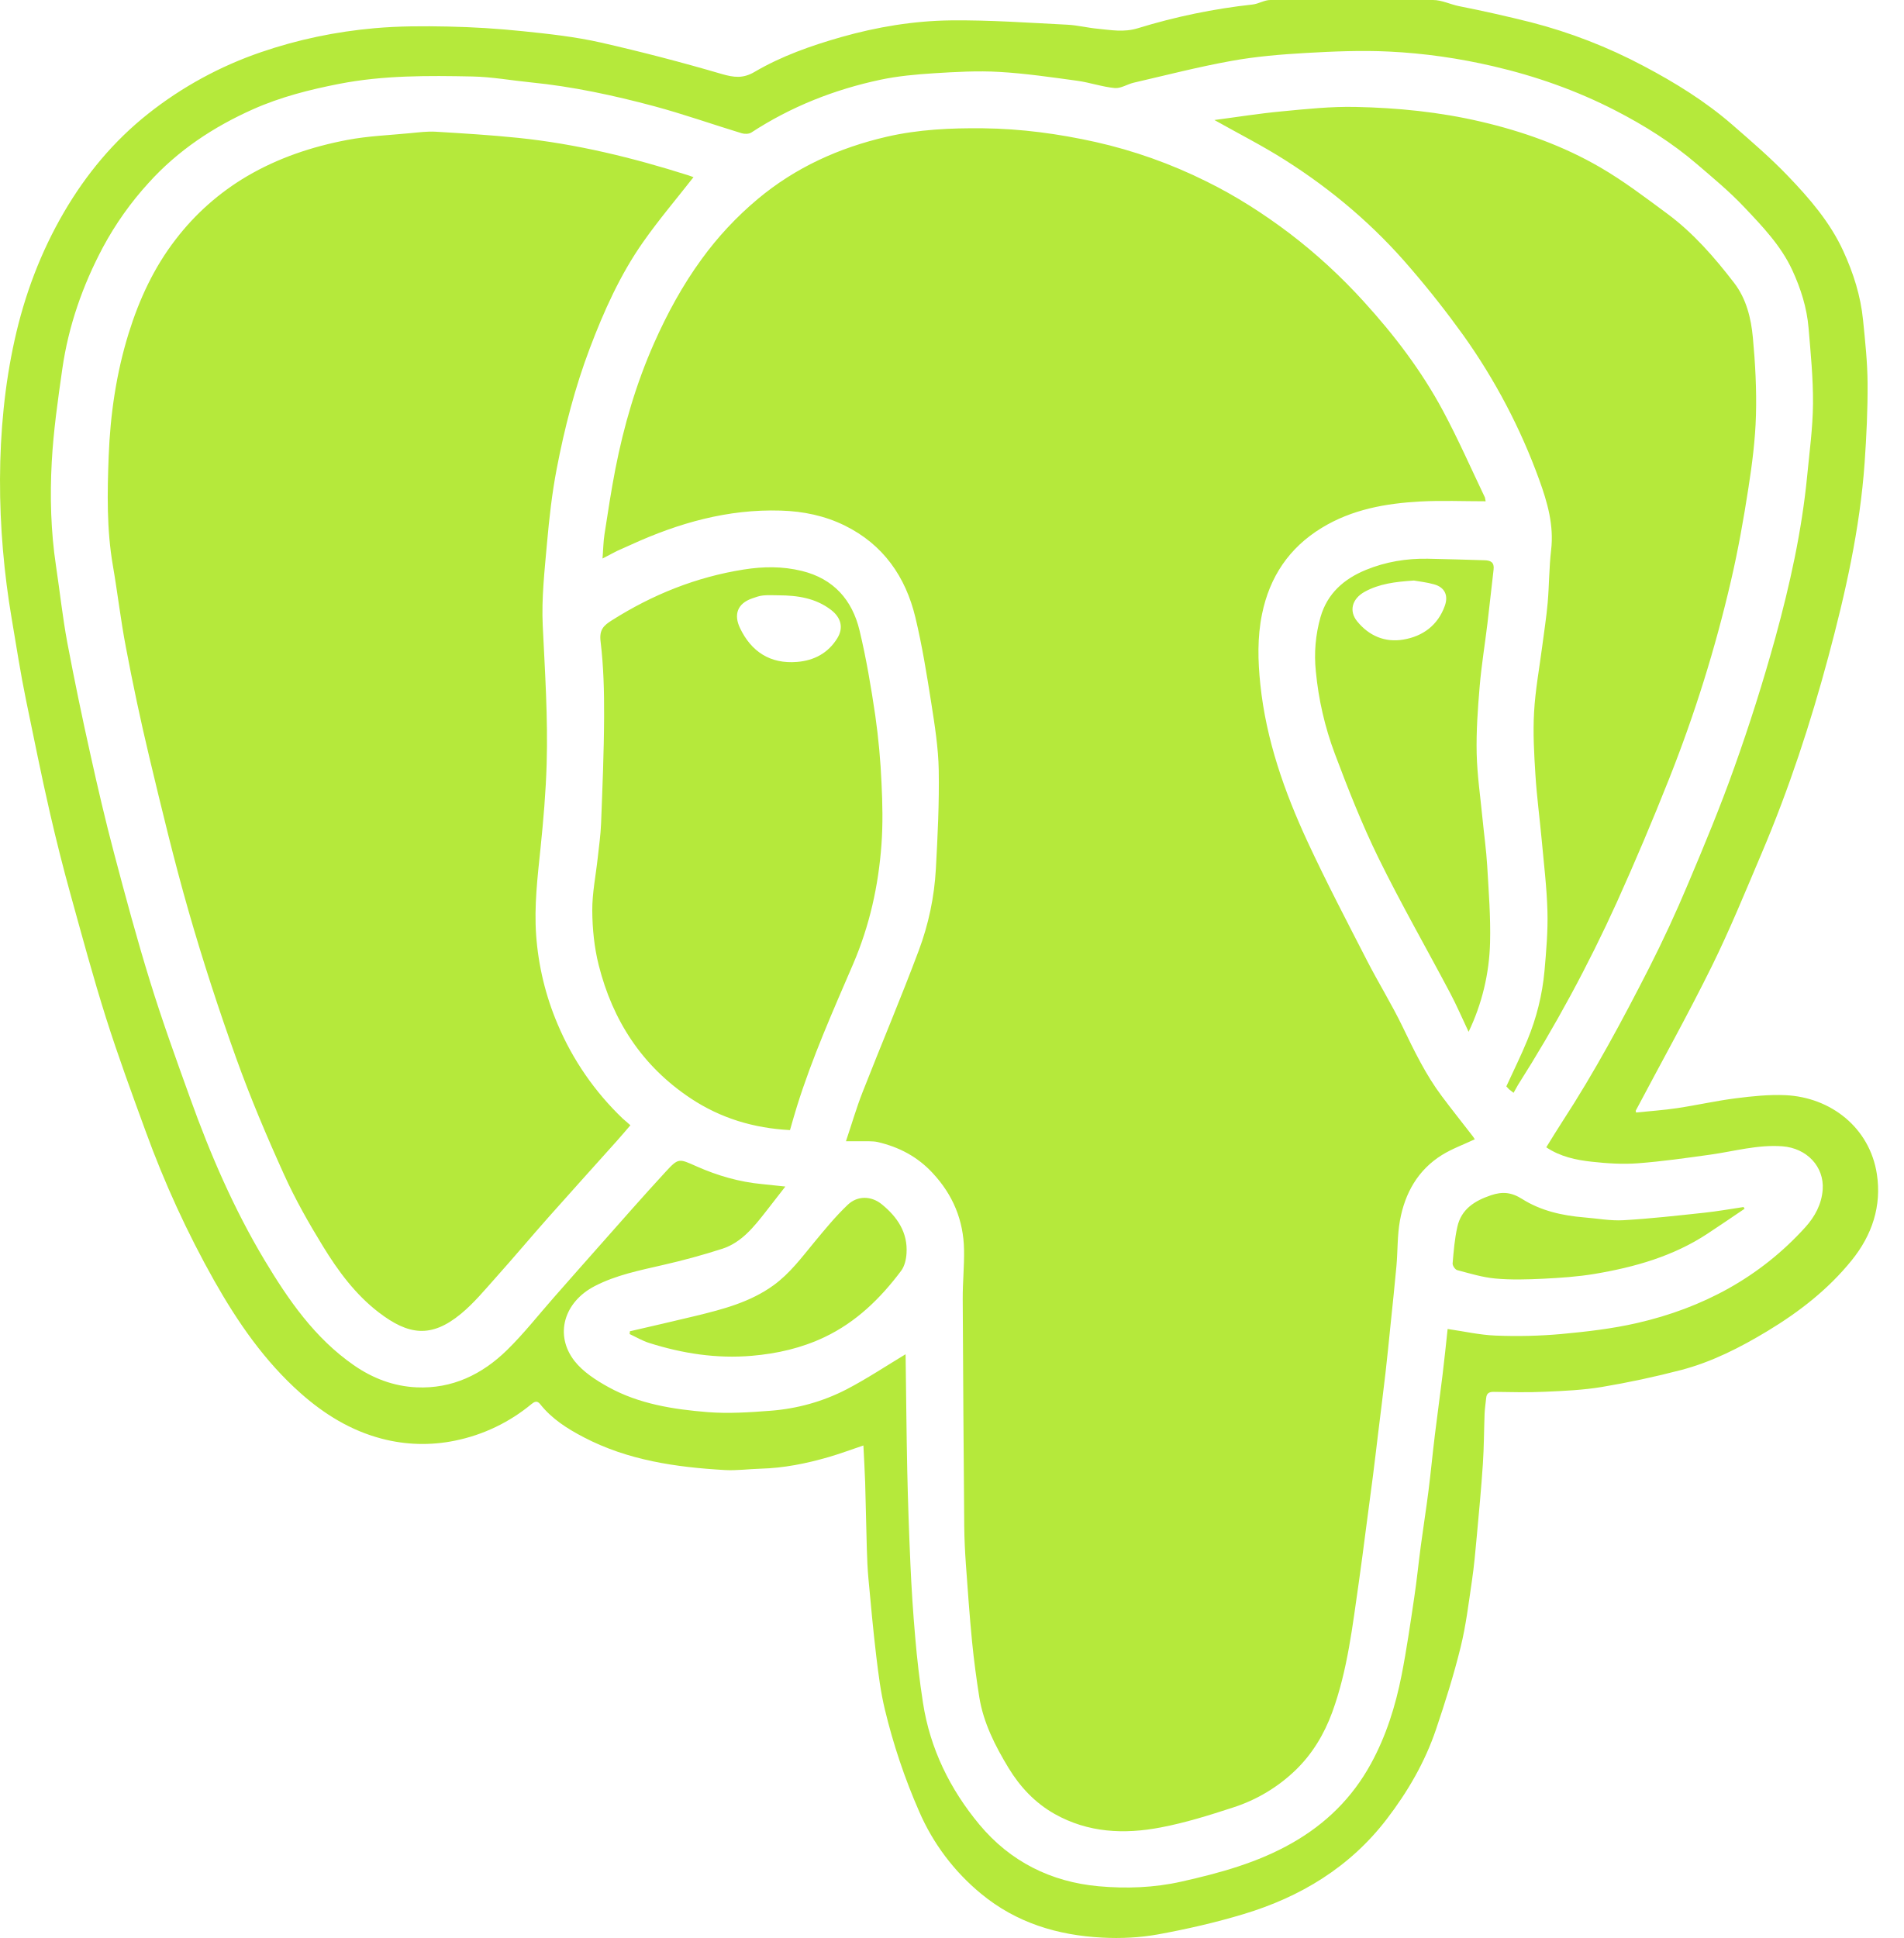
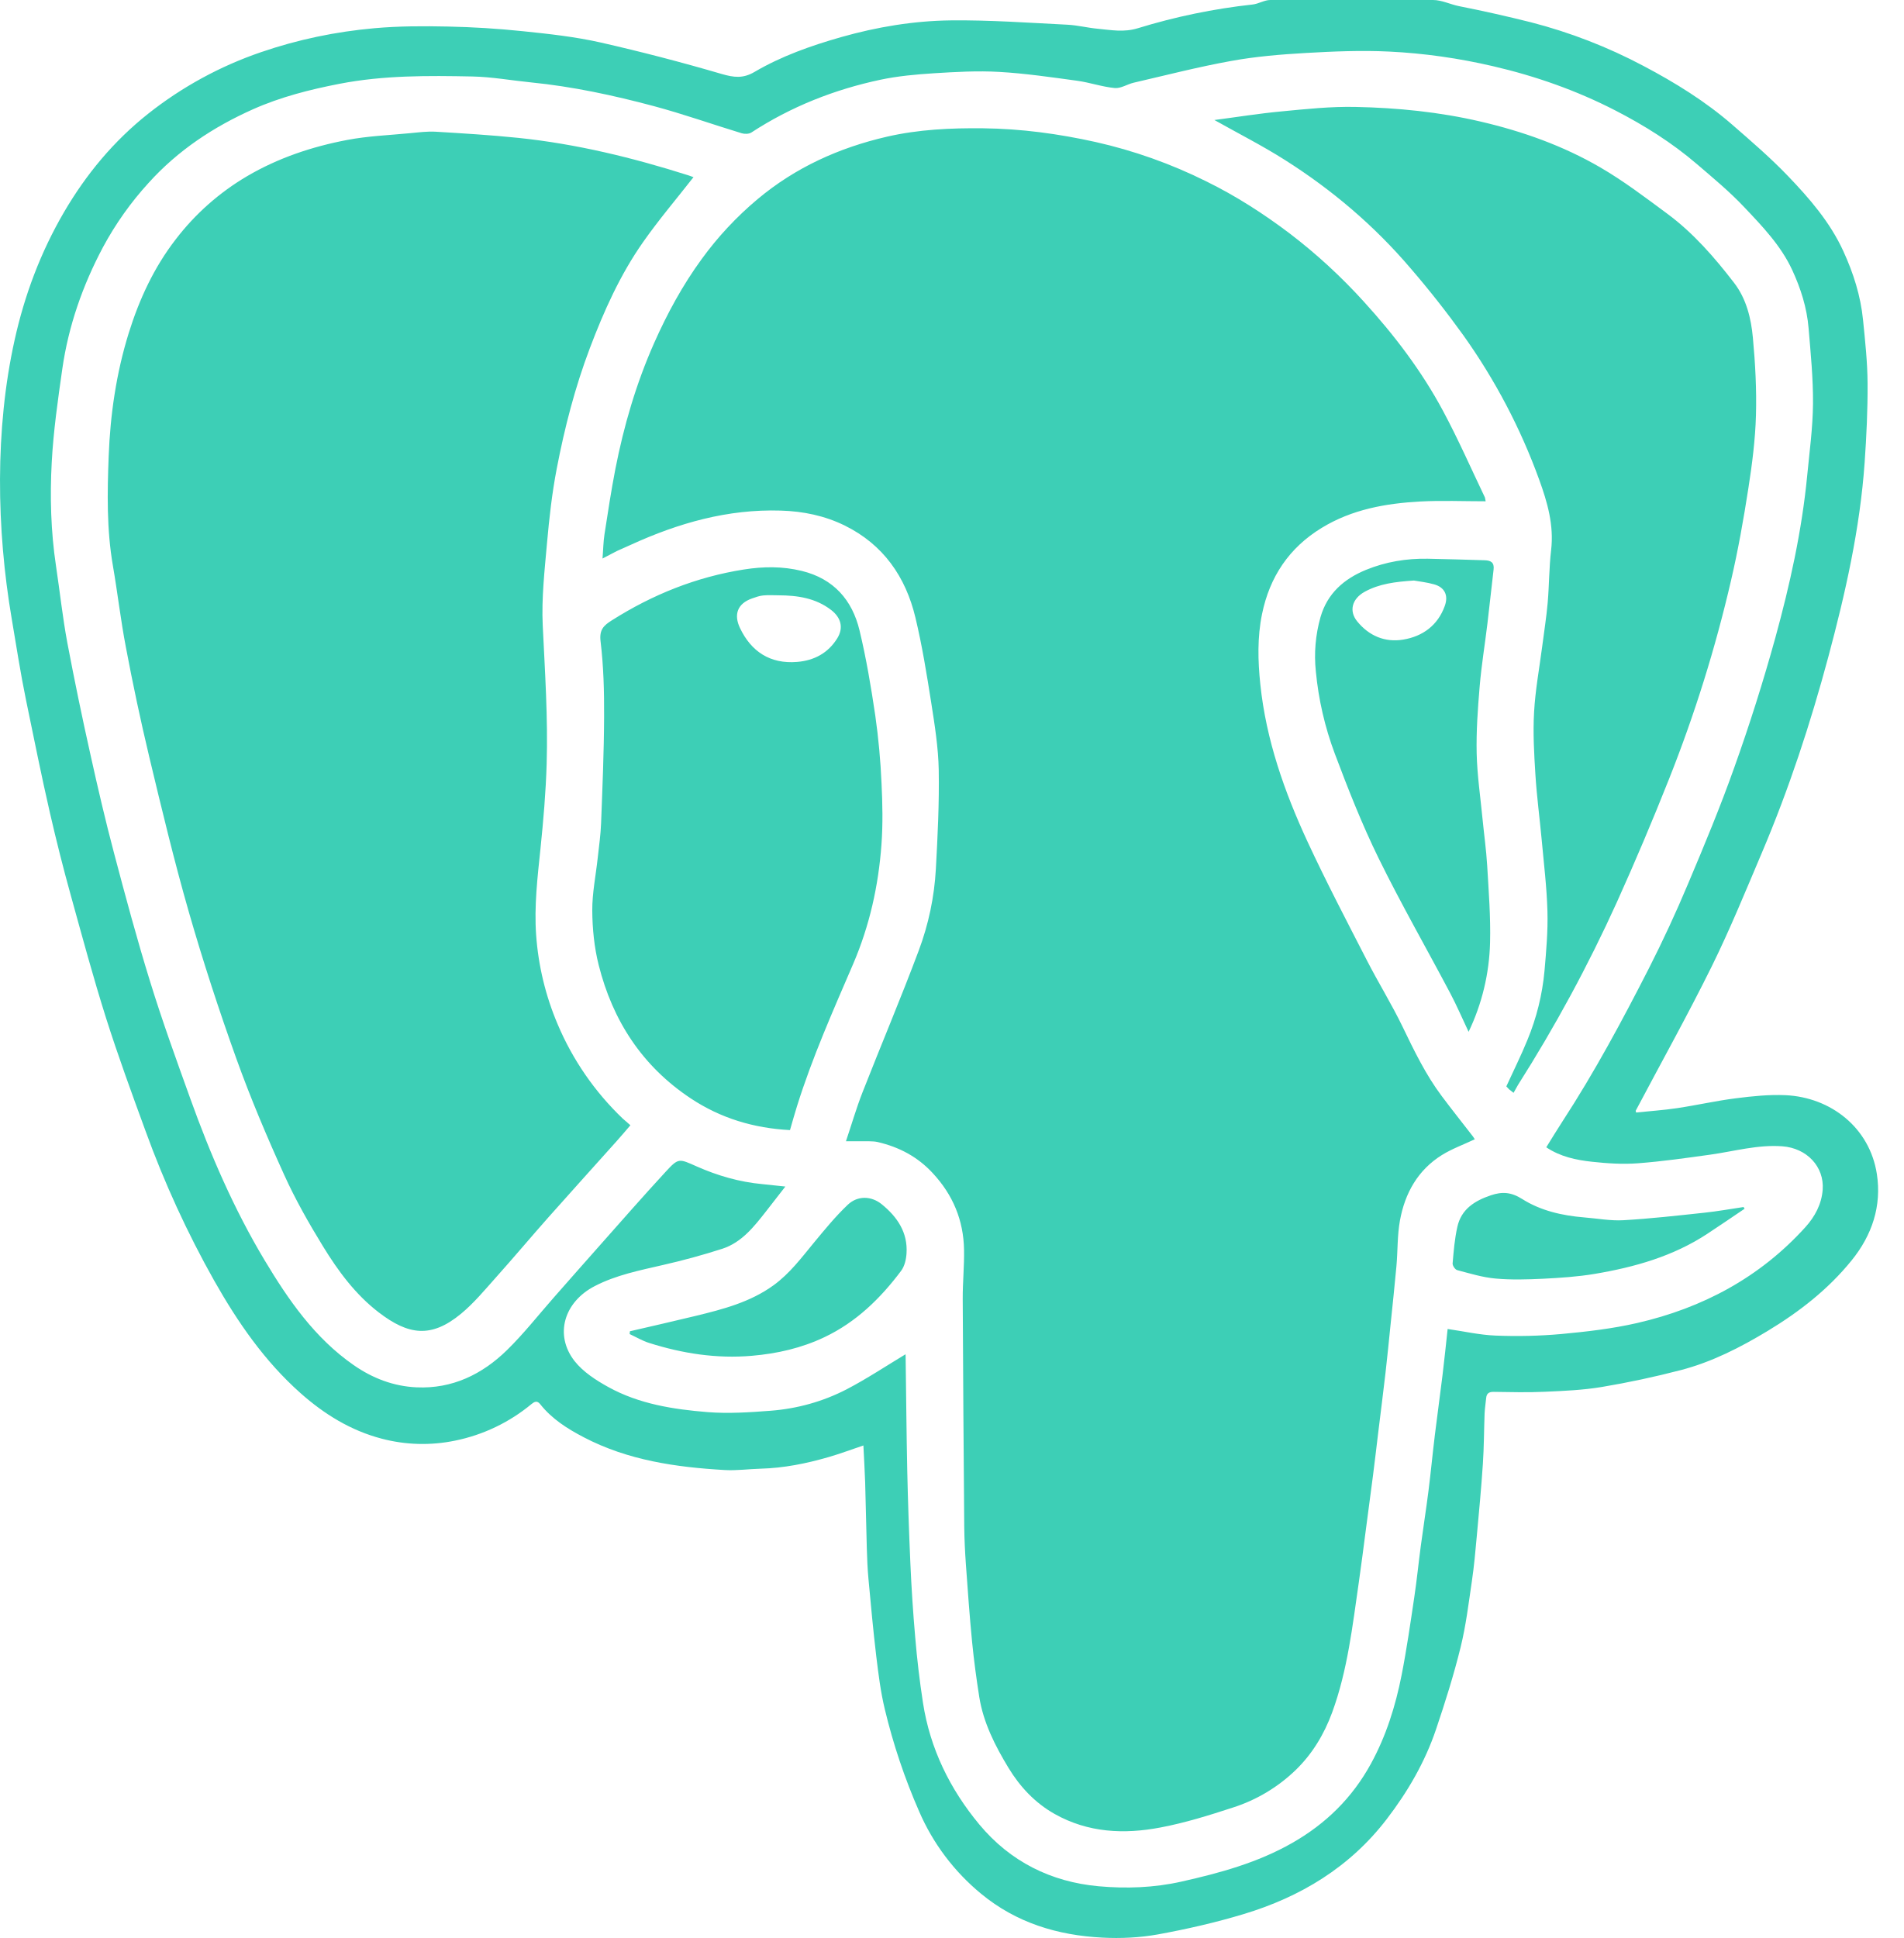
<svg xmlns="http://www.w3.org/2000/svg" width="55" height="56" viewBox="0 0 55 56" fill="none">
-   <path fill-rule="evenodd" clip-rule="evenodd" d="M28.347 54.721C29.366 55.563 30.561 55.923 31.851 55.989C32.384 56.017 32.933 55.991 33.458 55.896C34.291 55.744 35.121 55.554 35.931 55.31C37.58 54.813 39.005 53.953 40.069 52.564C40.676 51.773 41.173 50.917 41.493 49.97C41.757 49.189 42.005 48.401 42.202 47.602C42.358 46.972 42.435 46.322 42.53 45.679C42.593 45.253 42.631 44.823 42.67 44.394C42.734 43.697 42.8 43.002 42.846 42.303C42.879 41.818 42.878 41.33 42.896 40.844C42.903 40.695 42.926 40.548 42.941 40.401C42.953 40.264 43.022 40.216 43.162 40.219C43.653 40.226 44.146 40.239 44.637 40.216C45.187 40.192 45.74 40.168 46.282 40.078C47.052 39.949 47.817 39.785 48.573 39.588C49.464 39.355 50.283 38.937 51.071 38.461C51.988 37.907 52.825 37.257 53.502 36.419C54.093 35.69 54.373 34.845 54.23 33.923C54.023 32.584 52.898 31.706 51.589 31.646C51.115 31.625 50.634 31.675 50.162 31.735C49.59 31.807 49.027 31.936 48.457 32.021C48.064 32.08 47.665 32.106 47.273 32.147L47.262 32.096C47.995 30.71 48.76 29.34 49.454 27.935C49.986 26.857 50.441 25.74 50.912 24.631C51.691 22.796 52.312 20.904 52.828 18.98C53.321 17.138 53.743 15.277 53.877 13.366C53.93 12.603 53.967 11.837 53.962 11.073C53.958 10.464 53.892 9.853 53.831 9.246C53.762 8.55 53.552 7.89 53.261 7.256C52.877 6.418 52.282 5.732 51.656 5.08C51.155 4.558 50.603 4.083 50.056 3.607C49.277 2.929 48.4 2.387 47.49 1.907C46.458 1.359 45.366 0.935 44.235 0.644C43.545 0.471 42.852 0.315 42.154 0.177C41.906 0.127 41.656 0 41.406 0H36.704C36.534 0 36.366 0.111 36.195 0.13C35.069 0.253 33.958 0.483 32.876 0.816C32.472 0.94 32.104 0.867 31.72 0.831C31.425 0.804 31.136 0.729 30.841 0.714C29.721 0.658 28.599 0.577 27.477 0.589C26.403 0.601 25.34 0.778 24.301 1.073C23.432 1.321 22.58 1.621 21.8 2.079C21.467 2.275 21.202 2.238 20.857 2.139C19.697 1.799 18.528 1.495 17.35 1.227C16.616 1.062 15.86 0.979 15.11 0.902C14.39 0.827 13.667 0.782 12.944 0.767C12.237 0.752 11.526 0.752 10.823 0.815C9.703 0.914 8.605 1.142 7.537 1.509C6.36 1.912 5.259 2.512 4.284 3.284C3.289 4.072 2.49 5.033 1.849 6.131C1.173 7.289 0.708 8.53 0.421 9.831C-0.149 12.401 -0.104 15.287 0.34 17.889C0.473 18.675 0.593 19.458 0.754 20.239C0.98 21.329 1.196 22.418 1.446 23.503C1.628 24.293 1.825 25.078 2.042 25.859C2.372 27.052 2.694 28.247 3.067 29.426C3.415 30.522 3.811 31.602 4.206 32.683C4.748 34.177 5.411 35.624 6.191 37.009C6.87 38.209 7.645 39.334 8.686 40.258C9.373 40.867 10.135 41.336 11.023 41.57C11.716 41.754 12.443 41.774 13.146 41.629C13.961 41.464 14.722 41.099 15.361 40.568C15.436 40.508 15.518 40.46 15.607 40.573C15.945 41.001 16.396 41.286 16.869 41.532C18.144 42.198 19.533 42.397 20.944 42.478C21.287 42.497 21.631 42.449 21.975 42.439C22.647 42.421 23.299 42.29 23.94 42.104C24.276 42.007 24.604 41.883 24.947 41.768C24.964 42.133 24.987 42.483 24.998 42.834L25.046 44.747C25.055 45.038 25.066 45.329 25.093 45.619C25.162 46.366 25.23 47.114 25.319 47.859C25.381 48.372 25.445 48.889 25.566 49.391C25.808 50.402 26.14 51.389 26.557 52.341C26.956 53.266 27.57 54.081 28.347 54.721ZM26.305 45.185C26.265 44.287 26.234 43.388 26.214 42.489C26.191 41.385 26.183 40.28 26.167 39.176L26.164 39.133C25.603 39.471 25.05 39.839 24.465 40.144C23.778 40.5 23.033 40.706 22.261 40.765C21.657 40.811 21.043 40.852 20.442 40.804C19.454 40.724 18.467 40.57 17.583 40.083C17.225 39.886 16.851 39.645 16.603 39.331C16.011 38.575 16.295 37.62 17.188 37.161C17.805 36.842 18.478 36.71 19.147 36.555C19.729 36.423 20.305 36.266 20.874 36.083C21.434 35.899 21.788 35.444 22.138 34.998L22.692 34.286L22.026 34.216C21.365 34.155 20.734 33.972 20.131 33.705C19.616 33.477 19.608 33.452 19.23 33.863C18.598 34.548 17.984 35.25 17.365 35.948C16.909 36.461 16.457 36.976 16.003 37.491C15.555 38 15.134 38.538 14.65 39.011C13.932 39.714 13.066 40.136 12.034 40.088C11.371 40.058 10.765 39.826 10.219 39.446C9.093 38.663 8.335 37.565 7.644 36.413C6.76 34.937 6.08 33.364 5.5 31.749C5.098 30.632 4.693 29.515 4.343 28.382C3.961 27.151 3.626 25.905 3.297 24.659C3.048 23.719 2.827 22.771 2.617 21.821C2.375 20.741 2.151 19.658 1.945 18.571C1.808 17.836 1.729 17.091 1.618 16.353C1.468 15.356 1.441 14.351 1.495 13.351C1.544 12.449 1.673 11.55 1.801 10.655C1.979 9.417 2.388 8.248 2.975 7.144C3.337 6.471 3.78 5.846 4.296 5.282C5.143 4.344 6.169 3.667 7.309 3.158C8.106 2.803 8.948 2.589 9.807 2.422C11.081 2.174 12.366 2.184 13.651 2.21C14.213 2.222 14.773 2.324 15.334 2.38C16.544 2.5 17.728 2.755 18.898 3.068C19.751 3.297 20.587 3.594 21.432 3.851C21.516 3.876 21.64 3.874 21.71 3.829C22.856 3.081 24.108 2.587 25.44 2.304C25.946 2.197 26.468 2.15 26.985 2.117C27.613 2.078 28.247 2.041 28.874 2.078C29.627 2.121 30.378 2.232 31.128 2.334C31.491 2.384 31.846 2.51 32.21 2.544C32.386 2.56 32.57 2.434 32.755 2.39C33.695 2.172 34.632 1.931 35.581 1.76C36.287 1.632 37.01 1.572 37.727 1.531C38.529 1.485 39.336 1.451 40.136 1.49C41.149 1.539 42.154 1.683 43.145 1.914C44.375 2.2 45.553 2.615 46.674 3.192C47.512 3.623 48.308 4.123 49.025 4.737C49.495 5.14 49.976 5.538 50.399 5.987C50.923 6.541 51.456 7.094 51.785 7.803C52.032 8.338 52.208 8.892 52.257 9.478C52.318 10.206 52.391 10.937 52.385 11.666C52.379 12.364 52.283 13.06 52.216 13.757C52.062 15.342 51.718 16.893 51.298 18.424C50.949 19.689 50.553 20.94 50.111 22.176C49.707 23.315 49.242 24.433 48.771 25.547C48.425 26.372 48.048 27.184 47.643 27.982C46.873 29.49 46.072 30.983 45.146 32.404C44.986 32.65 44.834 32.901 44.678 33.152C45.083 33.424 45.54 33.52 46.001 33.57C46.44 33.618 46.886 33.647 47.324 33.614C48.026 33.561 48.724 33.461 49.422 33.364C50.112 33.267 50.788 33.071 51.498 33.123C52.206 33.175 52.713 33.712 52.665 34.376C52.634 34.795 52.441 35.155 52.162 35.463C50.846 36.916 49.193 37.796 47.303 38.23C46.584 38.395 45.844 38.48 45.109 38.548C44.481 38.604 43.85 38.618 43.22 38.593C42.758 38.576 42.3 38.47 41.828 38.402C41.781 38.833 41.736 39.283 41.681 39.731L41.461 41.45C41.394 41.995 41.343 42.542 41.274 43.087C41.207 43.616 41.123 44.142 41.053 44.67C40.987 45.162 40.939 45.657 40.865 46.148C40.753 46.901 40.645 47.656 40.498 48.404C40.322 49.296 40.052 50.161 39.61 50.967C39.072 51.95 38.31 52.699 37.338 53.253C36.337 53.825 35.243 54.122 34.134 54.371C33.348 54.548 32.54 54.577 31.745 54.505C30.365 54.38 29.188 53.79 28.298 52.721C27.449 51.7 26.874 50.53 26.669 49.206C26.572 48.576 26.497 47.942 26.444 47.307C26.382 46.601 26.336 45.893 26.305 45.185ZM27.855 36.111C27.864 36.583 27.815 37.055 27.817 37.527C27.827 39.724 27.843 41.922 27.861 44.119C27.865 44.478 27.883 44.838 27.908 45.197C27.962 45.947 28.015 46.699 28.088 47.447C28.141 47.979 28.212 48.509 28.295 49.036C28.415 49.783 28.755 50.449 29.14 51.085C29.473 51.632 29.905 52.096 30.475 52.417C31.443 52.961 32.484 53.007 33.534 52.806C34.243 52.672 34.94 52.454 35.628 52.229C36.306 52.012 36.924 51.642 37.436 51.148C37.919 50.681 38.261 50.11 38.492 49.481C38.939 48.26 39.08 46.974 39.265 45.699C39.334 45.221 39.394 44.743 39.457 44.264C39.53 43.72 39.602 43.176 39.672 42.632C39.724 42.226 39.771 41.821 39.82 41.415C39.891 40.833 39.966 40.251 40.033 39.669C40.085 39.218 40.129 38.766 40.175 38.315C40.234 37.737 40.297 37.162 40.349 36.583C40.388 36.145 40.372 35.699 40.45 35.269C40.593 34.48 40.966 33.809 41.665 33.374C41.958 33.193 42.288 33.074 42.613 32.92L42.557 32.836C42.257 32.447 41.95 32.064 41.656 31.67C41.194 31.053 40.862 30.364 40.528 29.672C40.212 29.016 39.825 28.395 39.493 27.746C38.912 26.614 38.321 25.485 37.785 24.332C37.113 22.882 36.583 21.382 36.416 19.776C36.345 19.097 36.327 18.418 36.465 17.745C36.685 16.67 37.246 15.829 38.19 15.253C39.066 14.718 40.041 14.545 41.04 14.491C41.66 14.458 42.284 14.485 42.927 14.485L42.906 14.376C42.506 13.539 42.132 12.688 41.694 11.871C41.076 10.718 40.284 9.678 39.404 8.713C38.754 7.996 38.041 7.339 37.271 6.751C36.51 6.175 35.709 5.66 34.853 5.24C33.836 4.734 32.762 4.352 31.654 4.103C30.582 3.865 29.504 3.719 28.404 3.707C27.467 3.697 26.536 3.74 25.622 3.951C24.244 4.27 22.983 4.838 21.887 5.757C21.28 6.266 20.738 6.847 20.273 7.488C19.723 8.242 19.28 9.057 18.901 9.911C18.382 11.083 18.025 12.302 17.78 13.555C17.659 14.181 17.563 14.81 17.466 15.44C17.432 15.661 17.43 15.886 17.409 16.139L17.825 15.922L18.232 15.74C19.606 15.112 21.029 14.707 22.559 14.754C23.21 14.773 23.831 14.902 24.41 15.187C25.519 15.734 26.167 16.664 26.449 17.84C26.644 18.652 26.777 19.48 26.907 20.306C27.008 20.951 27.112 21.603 27.124 22.254C27.14 23.204 27.093 24.158 27.041 25.108C26.997 25.916 26.829 26.713 26.545 27.47C26.031 28.844 25.457 30.196 24.922 31.562C24.745 32.014 24.61 32.481 24.443 32.977L25.119 32.978C25.2 32.98 25.284 32.982 25.363 33.001C25.978 33.145 26.512 33.424 26.949 33.897C27.534 34.525 27.84 35.26 27.855 36.111ZM16.113 29.597C15.764 28.777 15.554 27.905 15.491 27.016C15.432 26.178 15.531 25.344 15.618 24.509C15.701 23.701 15.771 22.889 15.795 22.078C15.835 20.743 15.746 19.412 15.682 18.078C15.644 17.284 15.736 16.481 15.806 15.685C15.87 14.968 15.95 14.25 16.086 13.544C16.313 12.359 16.615 11.191 17.044 10.058C17.451 8.984 17.919 7.94 18.579 6.999C19.032 6.352 19.545 5.75 20.038 5.119L19.892 5.067C18.286 4.557 16.654 4.158 14.975 3.984C14.181 3.902 13.384 3.854 12.589 3.806C12.344 3.792 12.096 3.825 11.851 3.848C11.244 3.907 10.63 3.93 10.032 4.044C9.016 4.237 8.041 4.562 7.138 5.092C6.339 5.562 5.639 6.182 5.076 6.918C4.447 7.732 4.022 8.652 3.717 9.632C3.358 10.79 3.186 11.981 3.14 13.183C3.1 14.236 3.08 15.296 3.262 16.346C3.397 17.127 3.487 17.917 3.636 18.695C3.836 19.757 4.061 20.814 4.311 21.865C4.671 23.368 5.031 24.873 5.458 26.359C5.867 27.781 6.327 29.191 6.827 30.584C7.235 31.721 7.708 32.837 8.206 33.937C8.53 34.654 8.922 35.345 9.334 36.016C9.771 36.729 10.27 37.406 10.944 37.923C11.796 38.576 12.456 38.678 13.322 37.961C13.693 37.654 14.007 37.274 14.329 36.913C14.842 36.34 15.337 35.75 15.847 35.174C16.497 34.441 17.155 33.715 17.809 32.984C17.947 32.83 18.081 32.671 18.215 32.515L17.991 32.32C17.186 31.55 16.546 30.623 16.113 29.597ZM40.761 7.757C41.296 8.378 41.803 9.022 42.281 9.687C43.197 10.972 43.935 12.375 44.473 13.859C44.712 14.516 44.903 15.179 44.818 15.897C44.759 16.4 44.763 16.911 44.719 17.417C44.682 17.838 44.615 18.256 44.561 18.676C44.479 19.308 44.361 19.939 44.326 20.575C44.291 21.18 44.327 21.791 44.365 22.396C44.404 23.012 44.486 23.625 44.543 24.239C44.606 24.937 44.693 25.633 44.712 26.332C44.728 26.906 44.677 27.482 44.627 28.055C44.564 28.742 44.397 29.415 44.133 30.052C43.949 30.504 43.73 30.941 43.524 31.392L43.607 31.48L43.733 31.578L43.861 31.35C44.935 29.66 45.889 27.897 46.716 26.074C47.247 24.897 47.75 23.709 48.226 22.508C48.967 20.643 49.566 18.724 50.018 16.768C50.222 15.89 50.38 14.998 50.518 14.106C50.627 13.409 50.717 12.704 50.737 12C50.758 11.254 50.717 10.502 50.648 9.758C50.597 9.197 50.458 8.631 50.106 8.174C49.54 7.438 48.929 6.735 48.178 6.178C47.545 5.71 46.914 5.229 46.235 4.835C45.159 4.21 43.993 3.795 42.776 3.512C41.587 3.235 40.383 3.115 39.172 3.09C38.458 3.074 37.74 3.151 37.027 3.219C36.381 3.279 35.739 3.383 35.089 3.468C35.787 3.86 36.476 4.21 37.124 4.621C38.489 5.485 39.713 6.525 40.761 7.757ZM23.029 31.963C23.47 30.552 24.071 29.204 24.653 27.85C25.125 26.75 25.383 25.593 25.469 24.403C25.512 23.817 25.5 23.223 25.471 22.635C25.443 21.981 25.383 21.328 25.291 20.68C25.169 19.853 25.03 19.026 24.835 18.214C24.623 17.336 24.088 16.724 23.171 16.498C22.613 16.361 22.058 16.367 21.494 16.456C20.116 16.673 18.854 17.181 17.679 17.925C17.443 18.074 17.312 18.195 17.353 18.534C17.44 19.253 17.459 19.983 17.455 20.708C17.451 21.734 17.407 22.761 17.368 23.787C17.356 24.121 17.307 24.454 17.271 24.787C17.216 25.296 17.11 25.805 17.113 26.314C17.117 26.839 17.17 27.375 17.298 27.883C17.702 29.493 18.557 30.81 19.96 31.74C20.823 32.312 21.777 32.6 22.826 32.655C22.895 32.415 22.959 32.188 23.029 31.963ZM21.382 18.149C21.197 17.762 21.303 17.441 21.731 17.292C21.835 17.256 21.942 17.216 22.05 17.206C22.2 17.191 22.351 17.202 22.501 17.202C23.044 17.205 23.567 17.281 24.014 17.625C24.302 17.847 24.379 18.14 24.193 18.443C23.928 18.871 23.526 19.086 23.031 19.127C22.253 19.191 21.706 18.828 21.382 18.149ZM42.979 18.008L43.156 16.458C43.181 16.251 43.073 16.194 42.899 16.189C42.351 16.174 41.804 16.154 41.256 16.145C40.64 16.134 40.039 16.233 39.468 16.467C38.834 16.728 38.352 17.145 38.154 17.835C38.01 18.344 37.965 18.875 38.02 19.4C38.097 20.213 38.281 21.013 38.568 21.778C38.951 22.797 39.352 23.816 39.831 24.794C40.48 26.116 41.214 27.396 41.903 28.699C42.087 29.046 42.242 29.41 42.434 29.815C42.821 29.009 43.032 28.129 43.054 27.234C43.073 26.494 43.014 25.753 42.971 25.013C42.944 24.56 42.88 24.11 42.836 23.658C42.775 23.029 42.682 22.4 42.667 21.769C42.653 21.128 42.699 20.483 42.753 19.842C42.804 19.229 42.906 18.62 42.979 18.008ZM41.745 17.511C41.542 18.072 41.107 18.389 40.543 18.482C40.018 18.569 39.557 18.375 39.215 17.955C38.971 17.657 39.064 17.304 39.429 17.101C39.849 16.869 40.31 16.811 40.855 16.775C41.003 16.802 41.225 16.825 41.437 16.885C41.743 16.971 41.857 17.203 41.745 17.511ZM25.481 34.801C25.181 34.555 24.783 34.541 24.497 34.811C24.143 35.146 23.83 35.53 23.518 35.907C23.158 36.344 22.819 36.798 22.355 37.136C21.679 37.628 20.889 37.832 20.096 38.025C19.466 38.178 18.833 38.321 18.201 38.468L18.193 38.549C18.381 38.636 18.562 38.745 18.758 38.806C19.722 39.111 20.703 39.264 21.722 39.177C22.457 39.114 23.158 38.954 23.821 38.639C24.735 38.206 25.439 37.52 26.036 36.723C26.137 36.59 26.182 36.393 26.193 36.221C26.234 35.615 25.926 35.164 25.481 34.801ZM43.08 34.538C42.608 34.697 42.223 34.939 42.109 35.45C42.031 35.796 42.002 36.153 41.972 36.508C41.967 36.57 42.044 36.685 42.104 36.701C42.468 36.797 42.834 36.91 43.206 36.944C43.664 36.986 44.129 36.972 44.589 36.95C45.087 36.925 45.587 36.892 46.077 36.81C47.231 36.616 48.349 36.301 49.34 35.646C49.699 35.41 50.053 35.168 50.408 34.928L50.379 34.878C50 34.934 49.621 35.003 49.24 35.043C48.465 35.126 47.688 35.214 46.91 35.259C46.534 35.281 46.153 35.208 45.774 35.178C45.138 35.126 44.517 34.985 43.98 34.645C43.67 34.449 43.41 34.427 43.08 34.538Z" fill="#B5E93B" />
+   <path fill-rule="evenodd" clip-rule="evenodd" d="M28.347 54.721C29.366 55.563 30.561 55.923 31.851 55.989C32.384 56.017 32.933 55.991 33.458 55.896C34.291 55.744 35.121 55.554 35.931 55.31C37.58 54.813 39.005 53.953 40.069 52.564C40.676 51.773 41.173 50.917 41.493 49.97C41.757 49.189 42.005 48.401 42.202 47.602C42.358 46.972 42.435 46.322 42.53 45.679C42.593 45.253 42.631 44.823 42.67 44.394C42.734 43.697 42.8 43.002 42.846 42.303C42.879 41.818 42.878 41.33 42.896 40.844C42.903 40.695 42.926 40.548 42.941 40.401C42.953 40.264 43.022 40.216 43.162 40.219C43.653 40.226 44.146 40.239 44.637 40.216C45.187 40.192 45.74 40.168 46.282 40.078C47.052 39.949 47.817 39.785 48.573 39.588C49.464 39.355 50.283 38.937 51.071 38.461C51.988 37.907 52.825 37.257 53.502 36.419C54.093 35.69 54.373 34.845 54.23 33.923C54.023 32.584 52.898 31.706 51.589 31.646C51.115 31.625 50.634 31.675 50.162 31.735C49.59 31.807 49.027 31.936 48.457 32.021C48.064 32.08 47.665 32.106 47.273 32.147L47.262 32.096C47.995 30.71 48.76 29.34 49.454 27.935C49.986 26.857 50.441 25.74 50.912 24.631C51.691 22.796 52.312 20.904 52.828 18.98C53.321 17.138 53.743 15.277 53.877 13.366C53.93 12.603 53.967 11.837 53.962 11.073C53.958 10.464 53.892 9.853 53.831 9.246C53.762 8.55 53.552 7.89 53.261 7.256C52.877 6.418 52.282 5.732 51.656 5.08C51.155 4.558 50.603 4.083 50.056 3.607C49.277 2.929 48.4 2.387 47.49 1.907C46.458 1.359 45.366 0.935 44.235 0.644C43.545 0.471 42.852 0.315 42.154 0.177C41.906 0.127 41.656 0 41.406 0H36.704C36.534 0 36.366 0.111 36.195 0.13C35.069 0.253 33.958 0.483 32.876 0.816C32.472 0.94 32.104 0.867 31.72 0.831C31.425 0.804 31.136 0.729 30.841 0.714C29.721 0.658 28.599 0.577 27.477 0.589C26.403 0.601 25.34 0.778 24.301 1.073C23.432 1.321 22.58 1.621 21.8 2.079C21.467 2.275 21.202 2.238 20.857 2.139C19.697 1.799 18.528 1.495 17.35 1.227C16.616 1.062 15.86 0.979 15.11 0.902C14.39 0.827 13.667 0.782 12.944 0.767C12.237 0.752 11.526 0.752 10.823 0.815C9.703 0.914 8.605 1.142 7.537 1.509C6.36 1.912 5.259 2.512 4.284 3.284C3.289 4.072 2.49 5.033 1.849 6.131C1.173 7.289 0.708 8.53 0.421 9.831C-0.149 12.401 -0.104 15.287 0.34 17.889C0.473 18.675 0.593 19.458 0.754 20.239C0.98 21.329 1.196 22.418 1.446 23.503C1.628 24.293 1.825 25.078 2.042 25.859C2.372 27.052 2.694 28.247 3.067 29.426C3.415 30.522 3.811 31.602 4.206 32.683C4.748 34.177 5.411 35.624 6.191 37.009C6.87 38.209 7.645 39.334 8.686 40.258C9.373 40.867 10.135 41.336 11.023 41.57C11.716 41.754 12.443 41.774 13.146 41.629C13.961 41.464 14.722 41.099 15.361 40.568C15.436 40.508 15.518 40.46 15.607 40.573C15.945 41.001 16.396 41.286 16.869 41.532C18.144 42.198 19.533 42.397 20.944 42.478C21.287 42.497 21.631 42.449 21.975 42.439C22.647 42.421 23.299 42.29 23.94 42.104C24.276 42.007 24.604 41.883 24.947 41.768C24.964 42.133 24.987 42.483 24.998 42.834L25.046 44.747C25.055 45.038 25.066 45.329 25.093 45.619C25.162 46.366 25.23 47.114 25.319 47.859C25.381 48.372 25.445 48.889 25.566 49.391C25.808 50.402 26.14 51.389 26.557 52.341C26.956 53.266 27.57 54.081 28.347 54.721ZM26.305 45.185C26.265 44.287 26.234 43.388 26.214 42.489C26.191 41.385 26.183 40.28 26.167 39.176L26.164 39.133C25.603 39.471 25.05 39.839 24.465 40.144C23.778 40.5 23.033 40.706 22.261 40.765C21.657 40.811 21.043 40.852 20.442 40.804C19.454 40.724 18.467 40.57 17.583 40.083C17.225 39.886 16.851 39.645 16.603 39.331C16.011 38.575 16.295 37.62 17.188 37.161C17.805 36.842 18.478 36.71 19.147 36.555C19.729 36.423 20.305 36.266 20.874 36.083C21.434 35.899 21.788 35.444 22.138 34.998L22.692 34.286L22.026 34.216C21.365 34.155 20.734 33.972 20.131 33.705C19.616 33.477 19.608 33.452 19.23 33.863C18.598 34.548 17.984 35.25 17.365 35.948C16.909 36.461 16.457 36.976 16.003 37.491C15.555 38 15.134 38.538 14.65 39.011C13.932 39.714 13.066 40.136 12.034 40.088C11.371 40.058 10.765 39.826 10.219 39.446C9.093 38.663 8.335 37.565 7.644 36.413C6.76 34.937 6.08 33.364 5.5 31.749C5.098 30.632 4.693 29.515 4.343 28.382C3.961 27.151 3.626 25.905 3.297 24.659C3.048 23.719 2.827 22.771 2.617 21.821C2.375 20.741 2.151 19.658 1.945 18.571C1.808 17.836 1.729 17.091 1.618 16.353C1.468 15.356 1.441 14.351 1.495 13.351C1.544 12.449 1.673 11.55 1.801 10.655C1.979 9.417 2.388 8.248 2.975 7.144C3.337 6.471 3.78 5.846 4.296 5.282C5.143 4.344 6.169 3.667 7.309 3.158C8.106 2.803 8.948 2.589 9.807 2.422C11.081 2.174 12.366 2.184 13.651 2.21C14.213 2.222 14.773 2.324 15.334 2.38C16.544 2.5 17.728 2.755 18.898 3.068C19.751 3.297 20.587 3.594 21.432 3.851C21.516 3.876 21.64 3.874 21.71 3.829C22.856 3.081 24.108 2.587 25.44 2.304C25.946 2.197 26.468 2.15 26.985 2.117C27.613 2.078 28.247 2.041 28.874 2.078C29.627 2.121 30.378 2.232 31.128 2.334C31.491 2.384 31.846 2.51 32.21 2.544C32.386 2.56 32.57 2.434 32.755 2.39C33.695 2.172 34.632 1.931 35.581 1.76C36.287 1.632 37.01 1.572 37.727 1.531C38.529 1.485 39.336 1.451 40.136 1.49C41.149 1.539 42.154 1.683 43.145 1.914C44.375 2.2 45.553 2.615 46.674 3.192C47.512 3.623 48.308 4.123 49.025 4.737C49.495 5.14 49.976 5.538 50.399 5.987C50.923 6.541 51.456 7.094 51.785 7.803C52.032 8.338 52.208 8.892 52.257 9.478C52.318 10.206 52.391 10.937 52.385 11.666C52.379 12.364 52.283 13.06 52.216 13.757C52.062 15.342 51.718 16.893 51.298 18.424C50.949 19.689 50.553 20.94 50.111 22.176C49.707 23.315 49.242 24.433 48.771 25.547C48.425 26.372 48.048 27.184 47.643 27.982C46.873 29.49 46.072 30.983 45.146 32.404C44.986 32.65 44.834 32.901 44.678 33.152C45.083 33.424 45.54 33.52 46.001 33.57C46.44 33.618 46.886 33.647 47.324 33.614C48.026 33.561 48.724 33.461 49.422 33.364C50.112 33.267 50.788 33.071 51.498 33.123C52.206 33.175 52.713 33.712 52.665 34.376C52.634 34.795 52.441 35.155 52.162 35.463C50.846 36.916 49.193 37.796 47.303 38.23C46.584 38.395 45.844 38.48 45.109 38.548C44.481 38.604 43.85 38.618 43.22 38.593C42.758 38.576 42.3 38.47 41.828 38.402C41.781 38.833 41.736 39.283 41.681 39.731L41.461 41.45C41.394 41.995 41.343 42.542 41.274 43.087C41.207 43.616 41.123 44.142 41.053 44.67C40.987 45.162 40.939 45.657 40.865 46.148C40.753 46.901 40.645 47.656 40.498 48.404C40.322 49.296 40.052 50.161 39.61 50.967C39.072 51.95 38.31 52.699 37.338 53.253C36.337 53.825 35.243 54.122 34.134 54.371C33.348 54.548 32.54 54.577 31.745 54.505C30.365 54.38 29.188 53.79 28.298 52.721C27.449 51.7 26.874 50.53 26.669 49.206C26.572 48.576 26.497 47.942 26.444 47.307C26.382 46.601 26.336 45.893 26.305 45.185ZM27.855 36.111C27.864 36.583 27.815 37.055 27.817 37.527C27.827 39.724 27.843 41.922 27.861 44.119C27.865 44.478 27.883 44.838 27.908 45.197C27.962 45.947 28.015 46.699 28.088 47.447C28.141 47.979 28.212 48.509 28.295 49.036C28.415 49.783 28.755 50.449 29.14 51.085C29.473 51.632 29.905 52.096 30.475 52.417C31.443 52.961 32.484 53.007 33.534 52.806C34.243 52.672 34.94 52.454 35.628 52.229C36.306 52.012 36.924 51.642 37.436 51.148C37.919 50.681 38.261 50.11 38.492 49.481C38.939 48.26 39.08 46.974 39.265 45.699C39.334 45.221 39.394 44.743 39.457 44.264C39.53 43.72 39.602 43.176 39.672 42.632C39.724 42.226 39.771 41.821 39.82 41.415C39.891 40.833 39.966 40.251 40.033 39.669C40.085 39.218 40.129 38.766 40.175 38.315C40.234 37.737 40.297 37.162 40.349 36.583C40.388 36.145 40.372 35.699 40.45 35.269C40.593 34.48 40.966 33.809 41.665 33.374C41.958 33.193 42.288 33.074 42.613 32.92L42.557 32.836C42.257 32.447 41.95 32.064 41.656 31.67C41.194 31.053 40.862 30.364 40.528 29.672C40.212 29.016 39.825 28.395 39.493 27.746C38.912 26.614 38.321 25.485 37.785 24.332C37.113 22.882 36.583 21.382 36.416 19.776C36.345 19.097 36.327 18.418 36.465 17.745C36.685 16.67 37.246 15.829 38.19 15.253C39.066 14.718 40.041 14.545 41.04 14.491C41.66 14.458 42.284 14.485 42.927 14.485L42.906 14.376C42.506 13.539 42.132 12.688 41.694 11.871C41.076 10.718 40.284 9.678 39.404 8.713C38.754 7.996 38.041 7.339 37.271 6.751C36.51 6.175 35.709 5.66 34.853 5.24C33.836 4.734 32.762 4.352 31.654 4.103C30.582 3.865 29.504 3.719 28.404 3.707C27.467 3.697 26.536 3.74 25.622 3.951C24.244 4.27 22.983 4.838 21.887 5.757C21.28 6.266 20.738 6.847 20.273 7.488C19.723 8.242 19.28 9.057 18.901 9.911C18.382 11.083 18.025 12.302 17.78 13.555C17.659 14.181 17.563 14.81 17.466 15.44C17.432 15.661 17.43 15.886 17.409 16.139L17.825 15.922L18.232 15.74C19.606 15.112 21.029 14.707 22.559 14.754C23.21 14.773 23.831 14.902 24.41 15.187C25.519 15.734 26.167 16.664 26.449 17.84C26.644 18.652 26.777 19.48 26.907 20.306C27.008 20.951 27.112 21.603 27.124 22.254C27.14 23.204 27.093 24.158 27.041 25.108C26.997 25.916 26.829 26.713 26.545 27.47C26.031 28.844 25.457 30.196 24.922 31.562C24.745 32.014 24.61 32.481 24.443 32.977L25.119 32.978C25.2 32.98 25.284 32.982 25.363 33.001C25.978 33.145 26.512 33.424 26.949 33.897C27.534 34.525 27.84 35.26 27.855 36.111ZM16.113 29.597C15.764 28.777 15.554 27.905 15.491 27.016C15.432 26.178 15.531 25.344 15.618 24.509C15.701 23.701 15.771 22.889 15.795 22.078C15.835 20.743 15.746 19.412 15.682 18.078C15.644 17.284 15.736 16.481 15.806 15.685C15.87 14.968 15.95 14.25 16.086 13.544C16.313 12.359 16.615 11.191 17.044 10.058C17.451 8.984 17.919 7.94 18.579 6.999C19.032 6.352 19.545 5.75 20.038 5.119L19.892 5.067C18.286 4.557 16.654 4.158 14.975 3.984C14.181 3.902 13.384 3.854 12.589 3.806C12.344 3.792 12.096 3.825 11.851 3.848C11.244 3.907 10.63 3.93 10.032 4.044C9.016 4.237 8.041 4.562 7.138 5.092C6.339 5.562 5.639 6.182 5.076 6.918C4.447 7.732 4.022 8.652 3.717 9.632C3.358 10.79 3.186 11.981 3.14 13.183C3.1 14.236 3.08 15.296 3.262 16.346C3.397 17.127 3.487 17.917 3.636 18.695C3.836 19.757 4.061 20.814 4.311 21.865C4.671 23.368 5.031 24.873 5.458 26.359C5.867 27.781 6.327 29.191 6.827 30.584C7.235 31.721 7.708 32.837 8.206 33.937C8.53 34.654 8.922 35.345 9.334 36.016C9.771 36.729 10.27 37.406 10.944 37.923C11.796 38.576 12.456 38.678 13.322 37.961C13.693 37.654 14.007 37.274 14.329 36.913C14.842 36.34 15.337 35.75 15.847 35.174C16.497 34.441 17.155 33.715 17.809 32.984C17.947 32.83 18.081 32.671 18.215 32.515L17.991 32.32C17.186 31.55 16.546 30.623 16.113 29.597ZM40.761 7.757C41.296 8.378 41.803 9.022 42.281 9.687C43.197 10.972 43.935 12.375 44.473 13.859C44.712 14.516 44.903 15.179 44.818 15.897C44.759 16.4 44.763 16.911 44.719 17.417C44.682 17.838 44.615 18.256 44.561 18.676C44.479 19.308 44.361 19.939 44.326 20.575C44.291 21.18 44.327 21.791 44.365 22.396C44.404 23.012 44.486 23.625 44.543 24.239C44.606 24.937 44.693 25.633 44.712 26.332C44.728 26.906 44.677 27.482 44.627 28.055C44.564 28.742 44.397 29.415 44.133 30.052C43.949 30.504 43.73 30.941 43.524 31.392L43.607 31.48L43.733 31.578L43.861 31.35C44.935 29.66 45.889 27.897 46.716 26.074C47.247 24.897 47.75 23.709 48.226 22.508C48.967 20.643 49.566 18.724 50.018 16.768C50.222 15.89 50.38 14.998 50.518 14.106C50.627 13.409 50.717 12.704 50.737 12C50.758 11.254 50.717 10.502 50.648 9.758C50.597 9.197 50.458 8.631 50.106 8.174C49.54 7.438 48.929 6.735 48.178 6.178C47.545 5.71 46.914 5.229 46.235 4.835C45.159 4.21 43.993 3.795 42.776 3.512C41.587 3.235 40.383 3.115 39.172 3.09C38.458 3.074 37.74 3.151 37.027 3.219C36.381 3.279 35.739 3.383 35.089 3.468C35.787 3.86 36.476 4.21 37.124 4.621C38.489 5.485 39.713 6.525 40.761 7.757ZM23.029 31.963C23.47 30.552 24.071 29.204 24.653 27.85C25.125 26.75 25.383 25.593 25.469 24.403C25.512 23.817 25.5 23.223 25.471 22.635C25.443 21.981 25.383 21.328 25.291 20.68C25.169 19.853 25.03 19.026 24.835 18.214C24.623 17.336 24.088 16.724 23.171 16.498C22.613 16.361 22.058 16.367 21.494 16.456C20.116 16.673 18.854 17.181 17.679 17.925C17.443 18.074 17.312 18.195 17.353 18.534C17.44 19.253 17.459 19.983 17.455 20.708C17.451 21.734 17.407 22.761 17.368 23.787C17.356 24.121 17.307 24.454 17.271 24.787C17.216 25.296 17.11 25.805 17.113 26.314C17.117 26.839 17.17 27.375 17.298 27.883C17.702 29.493 18.557 30.81 19.96 31.74C20.823 32.312 21.777 32.6 22.826 32.655C22.895 32.415 22.959 32.188 23.029 31.963ZM21.382 18.149C21.197 17.762 21.303 17.441 21.731 17.292C21.835 17.256 21.942 17.216 22.05 17.206C22.2 17.191 22.351 17.202 22.501 17.202C23.044 17.205 23.567 17.281 24.014 17.625C24.302 17.847 24.379 18.14 24.193 18.443C23.928 18.871 23.526 19.086 23.031 19.127C22.253 19.191 21.706 18.828 21.382 18.149ZM42.979 18.008L43.156 16.458C43.181 16.251 43.073 16.194 42.899 16.189C42.351 16.174 41.804 16.154 41.256 16.145C40.64 16.134 40.039 16.233 39.468 16.467C38.834 16.728 38.352 17.145 38.154 17.835C38.01 18.344 37.965 18.875 38.02 19.4C38.097 20.213 38.281 21.013 38.568 21.778C38.951 22.797 39.352 23.816 39.831 24.794C40.48 26.116 41.214 27.396 41.903 28.699C42.087 29.046 42.242 29.41 42.434 29.815C42.821 29.009 43.032 28.129 43.054 27.234C43.073 26.494 43.014 25.753 42.971 25.013C42.944 24.56 42.88 24.11 42.836 23.658C42.775 23.029 42.682 22.4 42.667 21.769C42.653 21.128 42.699 20.483 42.753 19.842C42.804 19.229 42.906 18.62 42.979 18.008ZM41.745 17.511C41.542 18.072 41.107 18.389 40.543 18.482C40.018 18.569 39.557 18.375 39.215 17.955C38.971 17.657 39.064 17.304 39.429 17.101C39.849 16.869 40.31 16.811 40.855 16.775C41.003 16.802 41.225 16.825 41.437 16.885C41.743 16.971 41.857 17.203 41.745 17.511ZM25.481 34.801C25.181 34.555 24.783 34.541 24.497 34.811C24.143 35.146 23.83 35.53 23.518 35.907C23.158 36.344 22.819 36.798 22.355 37.136C21.679 37.628 20.889 37.832 20.096 38.025C19.466 38.178 18.833 38.321 18.201 38.468L18.193 38.549C18.381 38.636 18.562 38.745 18.758 38.806C19.722 39.111 20.703 39.264 21.722 39.177C22.457 39.114 23.158 38.954 23.821 38.639C24.735 38.206 25.439 37.52 26.036 36.723C26.137 36.59 26.182 36.393 26.193 36.221C26.234 35.615 25.926 35.164 25.481 34.801ZM43.08 34.538C42.608 34.697 42.223 34.939 42.109 35.45C42.031 35.796 42.002 36.153 41.972 36.508C41.967 36.57 42.044 36.685 42.104 36.701C42.468 36.797 42.834 36.91 43.206 36.944C43.664 36.986 44.129 36.972 44.589 36.95C45.087 36.925 45.587 36.892 46.077 36.81C47.231 36.616 48.349 36.301 49.34 35.646C49.699 35.41 50.053 35.168 50.408 34.928L50.379 34.878C50 34.934 49.621 35.003 49.24 35.043C48.465 35.126 47.688 35.214 46.91 35.259C46.534 35.281 46.153 35.208 45.774 35.178C45.138 35.126 44.517 34.985 43.98 34.645C43.67 34.449 43.41 34.427 43.08 34.538Z" fill="#3DCFB6" />
</svg>
